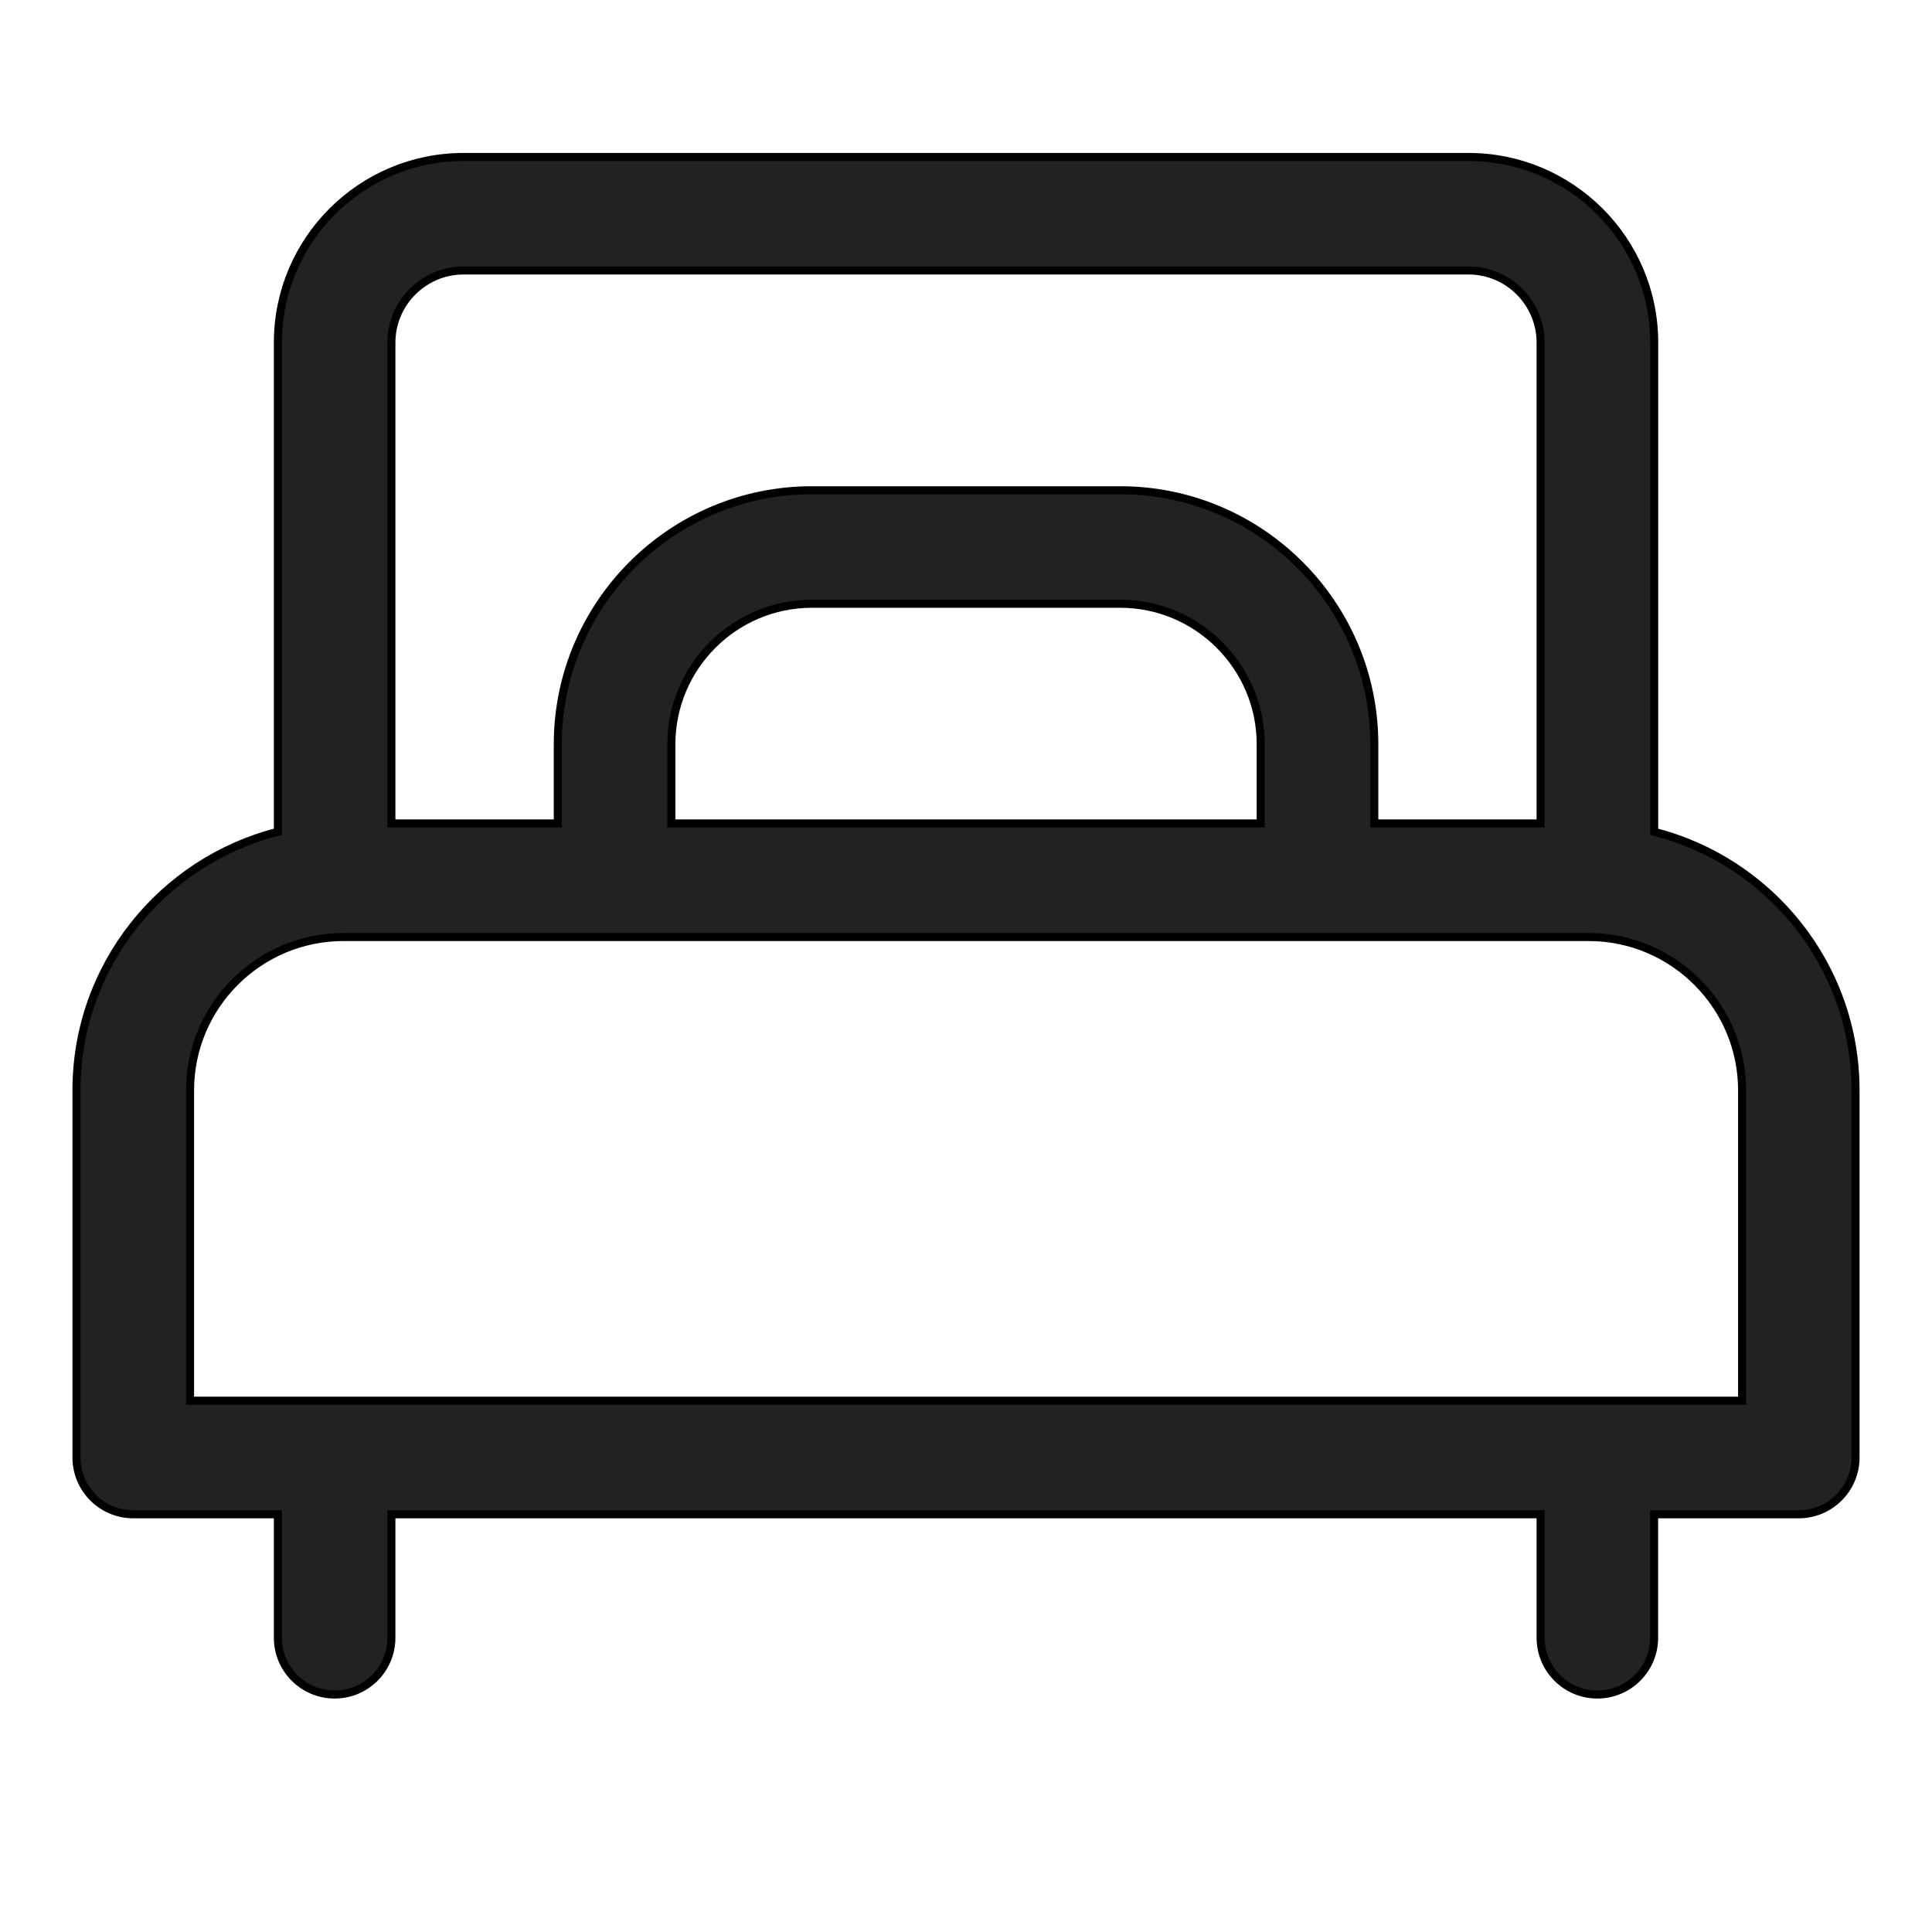
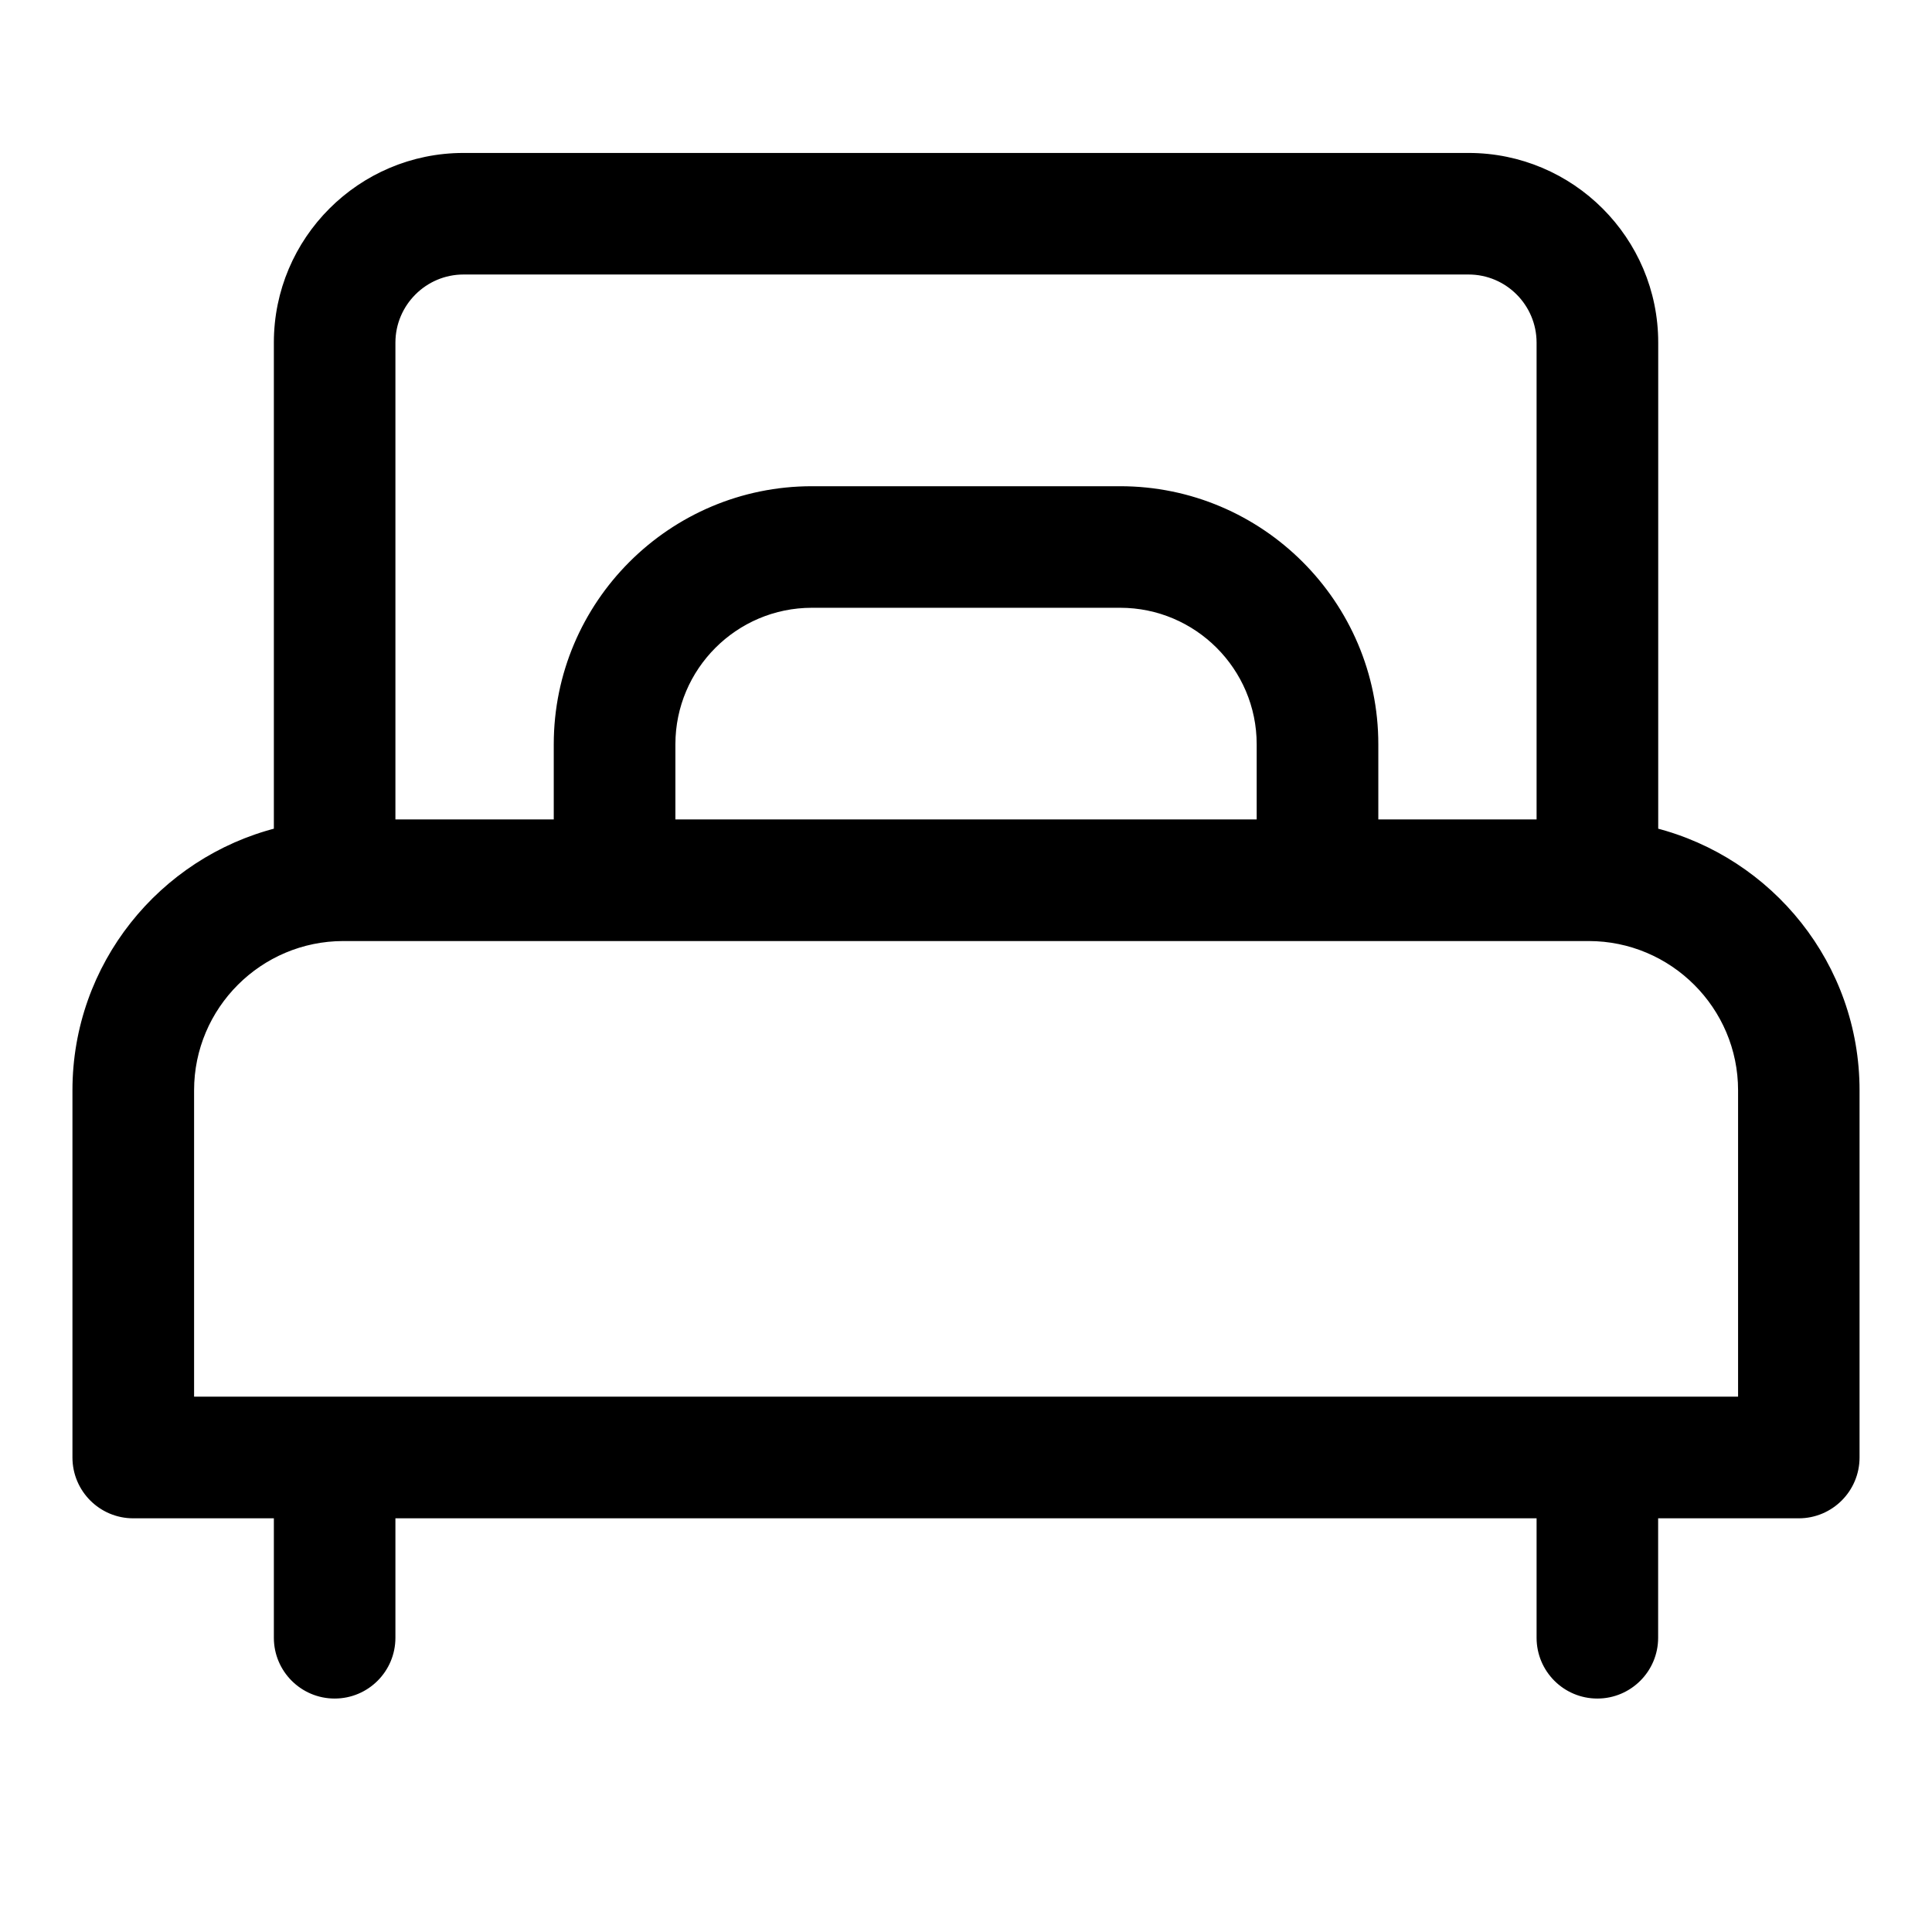
<svg xmlns="http://www.w3.org/2000/svg" width="24" height="24" viewBox="0 0 24 24" fill="none">
-   <path d="M18.243 1.95C19.515 1.95 20.549 2.984 20.549 4.255V10.333C21.984 10.697 23.05 11.997 23.05 13.544V18.105C23.05 18.495 22.734 18.811 22.345 18.811H20.548V20.345C20.548 20.734 20.232 21.05 19.843 21.05C19.453 21.05 19.138 20.734 19.138 20.345V18.811H4.862V20.345C4.862 20.734 4.547 21.05 4.157 21.05C3.768 21.05 3.452 20.734 3.452 20.345V18.811H1.655C1.266 18.811 0.95 18.495 0.95 18.105V13.544C0.95 11.997 2.016 10.696 3.452 10.333V4.255C3.452 2.984 4.486 1.95 5.758 1.95H18.243ZM4.266 11.64C3.216 11.64 2.361 12.494 2.361 13.544V17.4H21.641V13.544C21.641 12.494 20.785 11.64 19.735 11.64H4.266ZM5.758 3.36C5.265 3.36 4.863 3.762 4.862 4.255V10.229H6.929V9.246C6.929 7.506 8.345 6.09 10.086 6.09H13.915C15.656 6.09 17.072 7.506 17.072 9.246V10.229H19.138V4.255C19.137 3.762 18.737 3.36 18.243 3.36H5.758ZM10.086 7.5C9.123 7.5 8.34 8.284 8.34 9.246V10.229H15.661V9.246C15.661 8.284 14.878 7.5 13.915 7.5H10.086Z" fill="#222222" stroke="currentColor" stroke-width="0.1" />
+   <path d="M18.243 1.95C19.515 1.95 20.549 2.984 20.549 4.255V10.333C21.984 10.697 23.05 11.997 23.05 13.544V18.105C23.05 18.495 22.734 18.811 22.345 18.811H20.548V20.345C20.548 20.734 20.232 21.05 19.843 21.05C19.453 21.05 19.138 20.734 19.138 20.345V18.811H4.862V20.345C4.862 20.734 4.547 21.05 4.157 21.05C3.768 21.05 3.452 20.734 3.452 20.345V18.811H1.655C1.266 18.811 0.95 18.495 0.95 18.105V13.544C0.95 11.997 2.016 10.696 3.452 10.333V4.255C3.452 2.984 4.486 1.95 5.758 1.95H18.243ZM4.266 11.64C3.216 11.64 2.361 12.494 2.361 13.544V17.4H21.641V13.544C21.641 12.494 20.785 11.64 19.735 11.64H4.266ZM5.758 3.36C5.265 3.36 4.863 3.762 4.862 4.255V10.229H6.929V9.246C6.929 7.506 8.345 6.09 10.086 6.09H13.915C15.656 6.09 17.072 7.506 17.072 9.246V10.229H19.138V4.255C19.137 3.762 18.737 3.36 18.243 3.36H5.758ZM10.086 7.5C9.123 7.5 8.34 8.284 8.34 9.246V10.229H15.661V9.246C15.661 8.284 14.878 7.5 13.915 7.5H10.086Z" fill="currentColor" stroke="currentColor" stroke-width="0.1" />
</svg>
